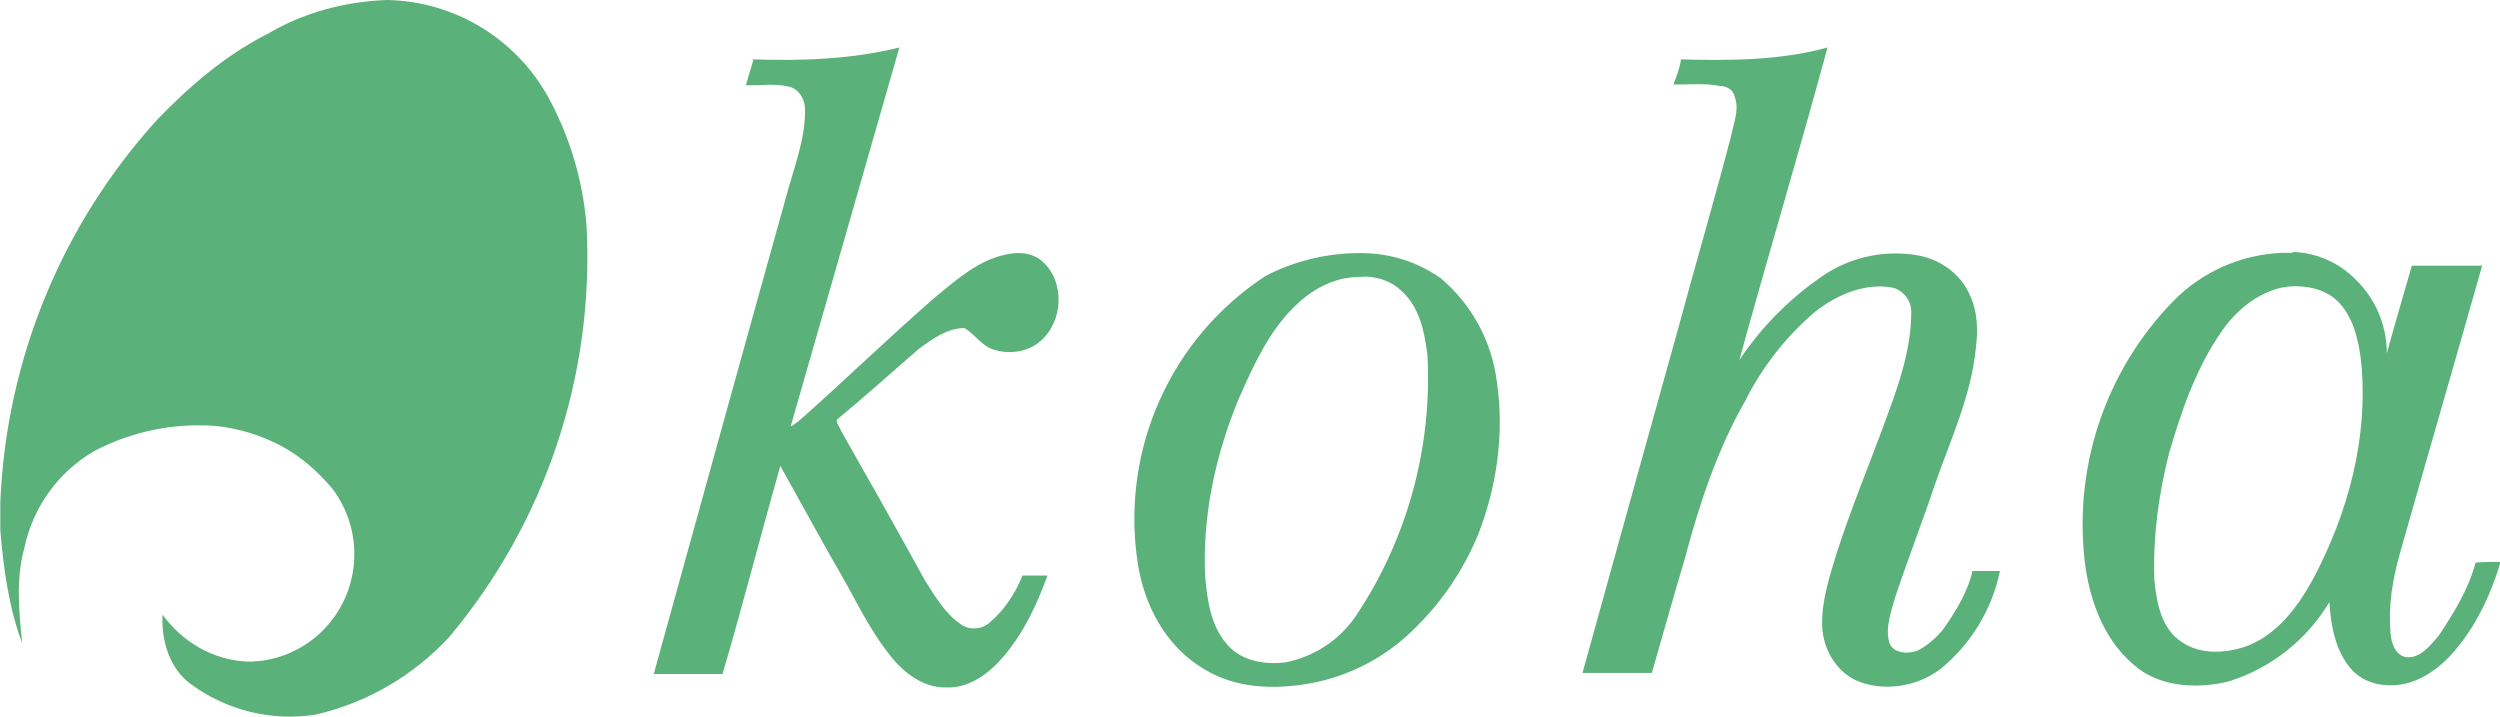
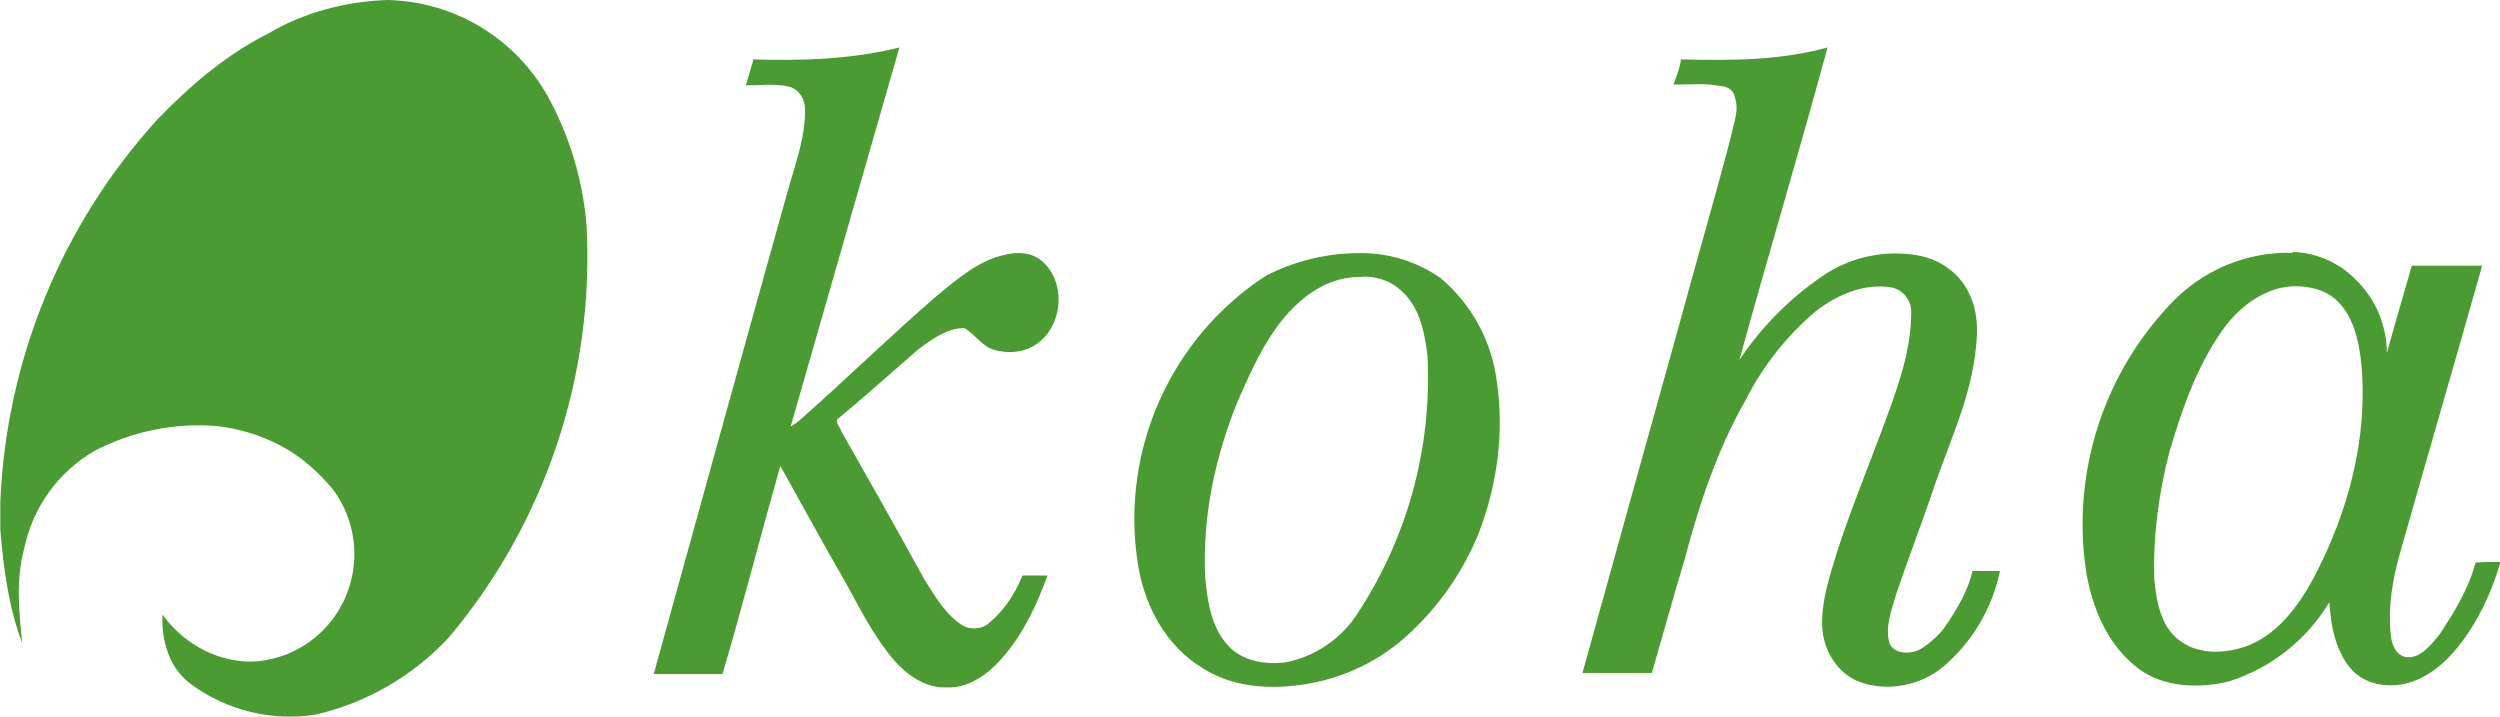
<svg xmlns="http://www.w3.org/2000/svg" version="1.1" id="圖層_1" x="0px" y="0px" width="80px" height="22.939px" viewBox="0 0 80 22.939" enable-background="new 0 0 80 22.939" xml:space="preserve">
-   <path fill="#5AB179" d="M8.54,1.1C9.7,0.4,11.04,0.05,12.38,0c2.147,0.038,4.113,1.219,5.16,3.101  c0.695,1.274,1.115,2.682,1.23,4.13c0.252,4.787-1.321,9.491-4.4,13.16c-1.147,1.237-2.638,2.102-4.28,2.479  c-1.398,0.216-2.825-0.133-3.97-0.97c-0.7-0.5-0.96-1.4-0.92-2.23c0.63,0.86,1.6,1.45,2.7,1.5c0.95,0.021,1.9-0.399,2.55-1.12  c1.114-1.237,1.189-3.095,0.18-4.42c-0.46-0.54-1-1.029-1.65-1.37c-0.647-0.34-1.353-0.554-2.08-0.63  c-1.342-0.101-2.686,0.176-3.88,0.801c-1.15,0.666-1.965,1.793-2.24,3.1c-0.28,1-0.17,2.06-0.07,3.05c-0.43-1.14-0.6-2.399-0.7-3.62  V16.06c0.189-4.542,1.966-8.871,5.02-12.23C6.06,2.76,7.2,1.78,8.53,1.1H8.54z M24.08,1.9c1.58,0.05,3.17,0,4.7-0.38  c-1.16,4.05-2.32,8.08-3.48,12.13c0.14-0.08,0.27-0.18,0.4-0.3c1.42-1.261,2.8-2.601,4.24-3.851c0.67-0.55,1.37-1.17,2.23-1.35  c0.4-0.101,0.88-0.07,1.2,0.229c0.72,0.65,0.65,1.92-0.08,2.54c-0.4,0.351-0.98,0.42-1.46,0.28c-0.4-0.1-0.62-0.5-0.97-0.7  c-0.55,0-1.03,0.351-1.46,0.67c-0.87,0.75-1.73,1.53-2.62,2.261c-0.03,0.119,0.1,0.229,0.13,0.35c0.9,1.58,1.8,3.18,2.68,4.78  c0.32,0.5,0.64,1.069,1.16,1.42c0.27,0.2,0.7,0.16,0.92-0.061c0.48-0.399,0.82-0.939,1.05-1.5c0.28,0,0.55,0,0.8,0  c-0.33,0.9-0.75,1.82-1.4,2.58c-0.45,0.54-1.1,1.03-1.83,1c-0.64,0.021-1.2-0.35-1.62-0.8c-0.66-0.75-1.12-1.66-1.6-2.54  c-0.72-1.24-1.4-2.5-2.1-3.75c-0.63,2.22-1.2,4.46-1.85,6.66c-0.73,0-1.5,0-2.2,0c1.43-5.16,2.85-10.32,4.3-15.5  c0.24-0.85,0.56-1.7,0.54-2.58c0-0.32-0.2-0.65-0.53-0.72c-0.45-0.101-0.9-0.03-1.36-0.04c0.08-0.271,0.15-0.53,0.23-0.78L24.08,1.9  z M53.779,1.9c1.58,0.04,3.171,0.04,4.701-0.38c-0.9,3.33-1.9,6.649-2.82,10c0.738-1.105,1.691-2.051,2.8-2.78  c0.864-0.539,1.896-0.742,2.899-0.57c0.701,0.12,1.371,0.57,1.67,1.261c0.25,0.52,0.271,1.1,0.201,1.68  c-0.141,1.52-0.801,2.93-1.301,4.36c-0.4,1.199-0.869,2.399-1.27,3.6c-0.131,0.46-0.34,1-0.2,1.5c0.12,0.33,0.58,0.37,0.899,0.25  c0.301-0.15,0.561-0.38,0.801-0.65c0.4-0.569,0.8-1.199,0.96-1.899c0.3,0,0.569,0,0.88,0c-0.252,1.215-0.908,2.308-1.859,3.1  c-0.701,0.561-1.721,0.76-2.57,0.47c-0.76-0.25-1.23-1.029-1.26-1.8c-0.031-0.8,0.239-1.6,0.469-2.359  c0.431-1.33,0.961-2.631,1.451-3.94c0.449-1.22,0.93-2.45,0.93-3.76c0.002-0.367-0.245-0.688-0.6-0.78  c-0.9-0.16-1.771,0.23-2.461,0.76c-0.934,0.792-1.699,1.765-2.25,2.86c-0.899,1.57-1.479,3.33-1.939,5.07  c-0.36,1.199-0.7,2.43-1.051,3.64h-2.219c1.029-3.7,2.06-7.44,3.1-11.16c0.539-2,1.13-4,1.65-6c0.08-0.42,0.279-0.86,0.119-1.28  c-0.039-0.229-0.27-0.34-0.46-0.34c-0.5-0.1-0.979-0.04-1.5-0.05c0.101-0.26,0.2-0.52,0.24-0.78L53.779,1.9z M43.6,8.1  c-1.077-0.016-2.142,0.234-3.1,0.729c-3.032,1.981-4.633,5.553-4.1,9.141c0.2,1.38,0.9,2.72,2.13,3.439c1,0.62,2.22,0.66,3.33,0.47  c1.326-0.228,2.544-0.872,3.48-1.84c0.84-0.83,1.5-1.83,1.96-2.93c0.601-1.54,0.841-3.24,0.601-4.88  C47.742,10.931,47.1,9.741,46.1,8.9C45.367,8.385,44.495,8.106,43.6,8.1z M43.62,8.85c0.46,0,0.899,0.14,1.229,0.46  c0.58,0.52,0.74,1.319,0.83,2.069c0.154,2.94-0.642,5.851-2.27,8.301c-0.531,0.797-1.36,1.345-2.301,1.52  c-0.619,0.07-1.319-0.04-1.77-0.5c-0.58-0.6-0.7-1.44-0.77-2.22c-0.1-1.95,0.32-3.88,1.05-5.67c0.4-0.9,0.8-1.82,1.44-2.601  c0.459-0.56,1.049-1.05,1.76-1.25c0.26-0.08,0.539-0.1,0.8-0.1V8.85z M73.359,8.09c-0.119,0-0.229,0-0.319,0  c-1.321,0.05-2.573,0.604-3.5,1.551c-2.2,2.26-3.233,5.412-2.8,8.54c0.18,1.199,0.67,2.449,1.699,3.22  c0.801,0.6,1.951,0.64,2.9,0.399c1.338-0.425,2.475-1.324,3.2-2.529c0.05,0.729,0.181,1.529,0.681,2.12  c0.459,0.54,1.26,0.649,1.92,0.439c0.619-0.2,1.139-0.649,1.529-1.149c0.641-0.801,1.061-1.73,1.35-2.7c-0.26,0-0.529,0-0.799,0.02  c-0.23,0.86-0.701,1.62-1.181,2.34c-0.28,0.32-0.601,0.761-1.08,0.681c-0.319-0.08-0.44-0.46-0.46-0.75  c-0.08-0.87,0.061-1.73,0.3-2.57c0.87-3.07,1.761-6.13,2.63-9.2c-0.75,0-1.5,0-2.25,0c-0.26,0.9-0.539,1.851-0.8,2.8  c0-0.899-0.37-1.75-1-2.359c-0.53-0.539-1.245-0.854-2-0.88L73.359,8.09z M73.439,9.16c0.451,0,0.931,0.1,1.301,0.42  c0.56,0.5,0.74,1.3,0.82,2.03c0.229,2.399-0.42,4.8-1.531,6.899c-0.5,0.921-1.199,1.86-2.229,2.2c-0.63,0.2-1.399,0.23-1.96-0.149  c-0.68-0.42-0.83-1.28-0.9-2c-0.049-1.37,0.131-2.73,0.471-4.061c0.4-1.37,0.88-2.77,1.72-3.95C71.57,9.93,72.21,9.4,72.98,9.21  C73.141,9.18,73.279,9.16,73.439,9.16z" />
+   <path fill="#4a9b32" d="M8.54,1.1C9.7,0.4,11.04,0.05,12.38,0c2.147,0.038,4.113,1.219,5.16,3.101  c0.695,1.274,1.115,2.682,1.23,4.13c0.252,4.787-1.321,9.491-4.4,13.16c-1.147,1.237-2.638,2.102-4.28,2.479  c-1.398,0.216-2.825-0.133-3.97-0.97c-0.7-0.5-0.96-1.4-0.92-2.23c0.63,0.86,1.6,1.45,2.7,1.5c0.95,0.021,1.9-0.399,2.55-1.12  c1.114-1.237,1.189-3.095,0.18-4.42c-0.46-0.54-1-1.029-1.65-1.37c-0.647-0.34-1.353-0.554-2.08-0.63  c-1.342-0.101-2.686,0.176-3.88,0.801c-1.15,0.666-1.965,1.793-2.24,3.1c-0.28,1-0.17,2.06-0.07,3.05c-0.43-1.14-0.6-2.399-0.7-3.62  V16.06c0.189-4.542,1.966-8.871,5.02-12.23C6.06,2.76,7.2,1.78,8.53,1.1H8.54z M24.08,1.9c1.58,0.05,3.17,0,4.7-0.38  c-1.16,4.05-2.32,8.08-3.48,12.13c0.14-0.08,0.27-0.18,0.4-0.3c1.42-1.261,2.8-2.601,4.24-3.851c0.67-0.55,1.37-1.17,2.23-1.35  c0.4-0.101,0.88-0.07,1.2,0.229c0.72,0.65,0.65,1.92-0.08,2.54c-0.4,0.351-0.98,0.42-1.46,0.28c-0.4-0.1-0.62-0.5-0.97-0.7  c-0.55,0-1.03,0.351-1.46,0.67c-0.87,0.75-1.73,1.53-2.62,2.261c-0.03,0.119,0.1,0.229,0.13,0.35c0.9,1.58,1.8,3.18,2.68,4.78  c0.32,0.5,0.64,1.069,1.16,1.42c0.27,0.2,0.7,0.16,0.92-0.061c0.48-0.399,0.82-0.939,1.05-1.5c0.28,0,0.55,0,0.8,0  c-0.33,0.9-0.75,1.82-1.4,2.58c-0.45,0.54-1.1,1.03-1.83,1c-0.64,0.021-1.2-0.35-1.62-0.8c-0.66-0.75-1.12-1.66-1.6-2.54  c-0.72-1.24-1.4-2.5-2.1-3.75c-0.63,2.22-1.2,4.46-1.85,6.66c-0.73,0-1.5,0-2.2,0c1.43-5.16,2.85-10.32,4.3-15.5  c0.24-0.85,0.56-1.7,0.54-2.58c0-0.32-0.2-0.65-0.53-0.72c-0.45-0.101-0.9-0.03-1.36-0.04c0.08-0.271,0.15-0.53,0.23-0.78L24.08,1.9  z M53.779,1.9c1.58,0.04,3.171,0.04,4.701-0.38c-0.9,3.33-1.9,6.649-2.82,10c0.738-1.105,1.691-2.051,2.8-2.78  c0.864-0.539,1.896-0.742,2.899-0.57c0.701,0.12,1.371,0.57,1.67,1.261c0.25,0.52,0.271,1.1,0.201,1.68  c-0.141,1.52-0.801,2.93-1.301,4.36c-0.4,1.199-0.869,2.399-1.27,3.6c-0.131,0.46-0.34,1-0.2,1.5c0.12,0.33,0.58,0.37,0.899,0.25  c0.301-0.15,0.561-0.38,0.801-0.65c0.4-0.569,0.8-1.199,0.96-1.899c0.3,0,0.569,0,0.88,0c-0.252,1.215-0.908,2.308-1.859,3.1  c-0.701,0.561-1.721,0.76-2.57,0.47c-0.76-0.25-1.23-1.029-1.26-1.8c-0.031-0.8,0.239-1.6,0.469-2.359  c0.431-1.33,0.961-2.631,1.451-3.94c0.449-1.22,0.93-2.45,0.93-3.76c0.002-0.367-0.245-0.688-0.6-0.78  c-0.9-0.16-1.771,0.23-2.461,0.76c-0.934,0.792-1.699,1.765-2.25,2.86c-0.899,1.57-1.479,3.33-1.939,5.07  c-0.36,1.199-0.7,2.43-1.051,3.64h-2.219c1.029-3.7,2.06-7.44,3.1-11.16c0.539-2,1.13-4,1.65-6c0.08-0.42,0.279-0.86,0.119-1.28  c-0.039-0.229-0.27-0.34-0.46-0.34c-0.5-0.1-0.979-0.04-1.5-0.05c0.101-0.26,0.2-0.52,0.24-0.78L53.779,1.9z M43.6,8.1  c-1.077-0.016-2.142,0.234-3.1,0.729c-3.032,1.981-4.633,5.553-4.1,9.141c0.2,1.38,0.9,2.72,2.13,3.439c1,0.62,2.22,0.66,3.33,0.47  c1.326-0.228,2.544-0.872,3.48-1.84c0.84-0.83,1.5-1.83,1.96-2.93c0.601-1.54,0.841-3.24,0.601-4.88  C47.742,10.931,47.1,9.741,46.1,8.9C45.367,8.385,44.495,8.106,43.6,8.1z M43.62,8.85c0.46,0,0.899,0.14,1.229,0.46  c0.58,0.52,0.74,1.319,0.83,2.069c0.154,2.94-0.642,5.851-2.27,8.301c-0.531,0.797-1.36,1.345-2.301,1.52  c-0.619,0.07-1.319-0.04-1.77-0.5c-0.58-0.6-0.7-1.44-0.77-2.22c-0.1-1.95,0.32-3.88,1.05-5.67c0.4-0.9,0.8-1.82,1.44-2.601  c0.459-0.56,1.049-1.05,1.76-1.25c0.26-0.08,0.539-0.1,0.8-0.1V8.85z M73.359,8.09c-0.119,0-0.229,0-0.319,0  c-1.321,0.05-2.573,0.604-3.5,1.551c-2.2,2.26-3.233,5.412-2.8,8.54c0.18,1.199,0.67,2.449,1.699,3.22  c0.801,0.6,1.951,0.64,2.9,0.399c1.338-0.425,2.475-1.324,3.2-2.529c0.05,0.729,0.181,1.529,0.681,2.12  c0.459,0.54,1.26,0.649,1.92,0.439c0.619-0.2,1.139-0.649,1.529-1.149c0.641-0.801,1.061-1.73,1.35-2.7c-0.26,0-0.529,0-0.799,0.02  c-0.23,0.86-0.701,1.62-1.181,2.34c-0.28,0.32-0.601,0.761-1.08,0.681c-0.319-0.08-0.44-0.46-0.46-0.75  c-0.08-0.87,0.061-1.73,0.3-2.57c0.87-3.07,1.761-6.13,2.63-9.2c-0.75,0-1.5,0-2.25,0c-0.26,0.9-0.539,1.851-0.8,2.8  c0-0.899-0.37-1.75-1-2.359c-0.53-0.539-1.245-0.854-2-0.88L73.359,8.09z M73.439,9.16c0.451,0,0.931,0.1,1.301,0.42  c0.56,0.5,0.74,1.3,0.82,2.03c0.229,2.399-0.42,4.8-1.531,6.899c-0.5,0.921-1.199,1.86-2.229,2.2c-0.63,0.2-1.399,0.23-1.96-0.149  c-0.68-0.42-0.83-1.28-0.9-2c-0.049-1.37,0.131-2.73,0.471-4.061c0.4-1.37,0.88-2.77,1.72-3.95C71.57,9.93,72.21,9.4,72.98,9.21  C73.141,9.18,73.279,9.16,73.439,9.16z" />
</svg>
